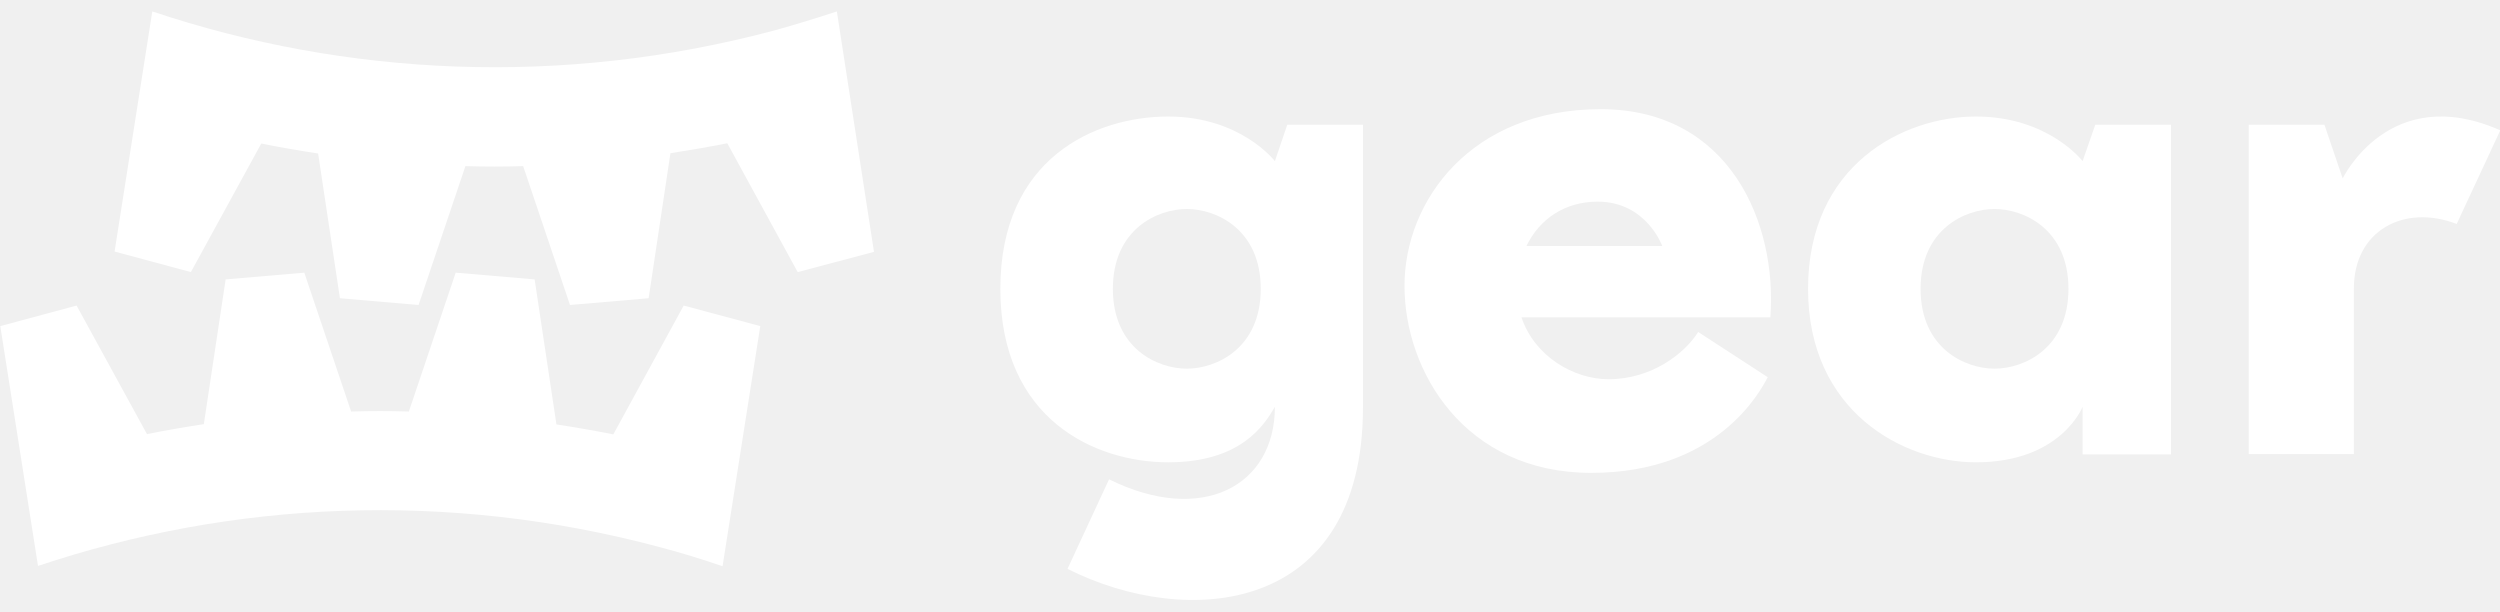
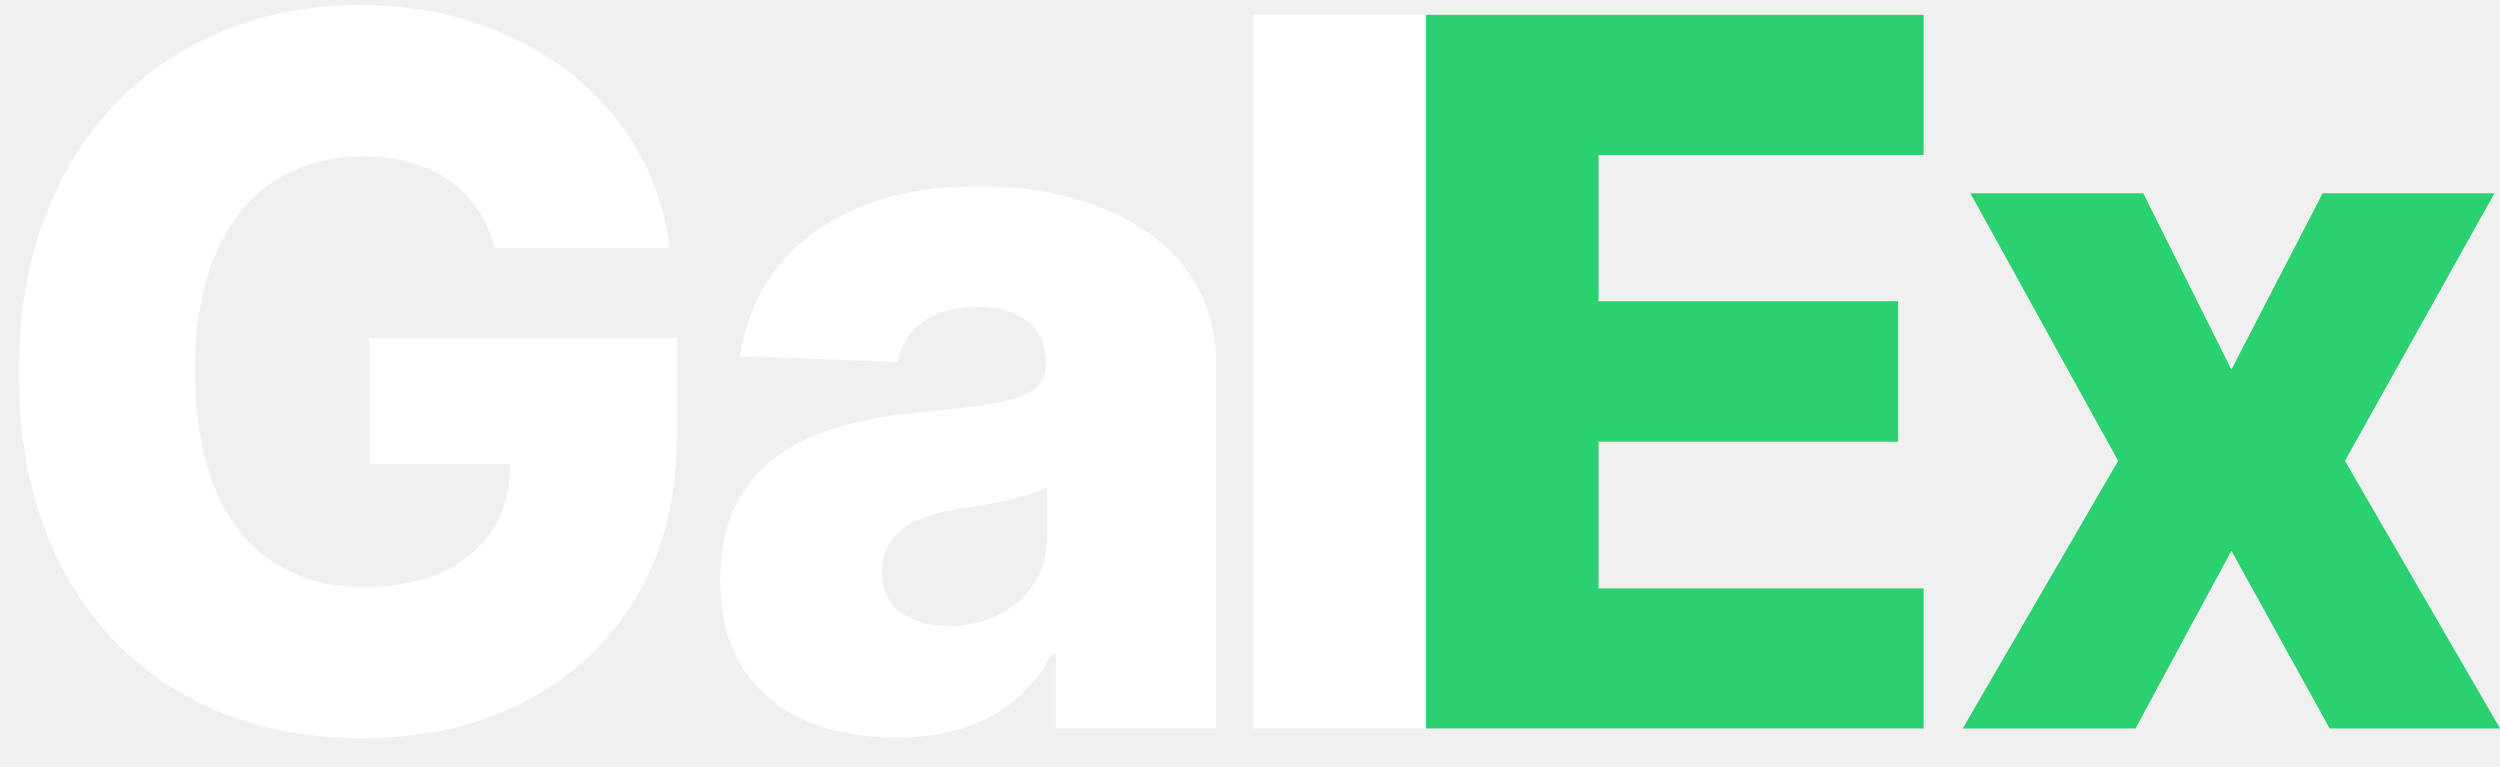
- <svg xmlns="http://www.w3.org/2000/svg" width="180" height="44" viewBox="0 0 180 44" fill="none">
-   <g clip-path="url(#clip0_1896_6153)">
-     <path d="M60.254 0.824C58.77 1.31 57.264 1.775 55.737 2.197C40.424 6.276 24.941 5.494 10.965 0.824L8.25 18.111L13.743 19.591L18.812 10.334C20.169 10.609 21.527 10.841 22.905 11.053L24.475 21.472L30.138 21.958L33.51 11.961C34.888 12.004 36.288 12.004 37.667 11.961L41.039 21.958L46.702 21.472L48.271 11.031C49.629 10.82 50.986 10.588 52.364 10.313L57.434 19.591L62.927 18.133L60.254 0.824Z" fill="white" />
-     <path d="M49.226 22L44.157 31.278C42.799 31.003 41.442 30.771 40.063 30.559L38.494 20.119L32.81 19.633L29.438 29.63C28.038 29.587 26.659 29.587 25.281 29.63L21.909 19.633L16.246 20.119L14.676 30.538C13.298 30.75 11.94 30.982 10.583 31.257L5.514 22L0.021 23.479L2.736 40.746C16.712 36.075 32.195 35.293 47.508 39.394C49.035 39.795 50.541 40.26 52.025 40.767L54.74 23.479L49.226 22Z" fill="white" />
-     <path d="M91.792 11.602C91.792 11.602 89.332 8.39 84.115 8.39C78.876 8.39 72.025 11.37 72.025 20.796C72.025 30.221 78.876 33.286 84.115 33.286C89.353 33.286 91.029 30.602 91.792 29.291C91.792 35.019 86.511 37.809 79.852 34.512L76.861 40.958C85.451 45.29 98.134 44.297 98.134 29.334V8.982H92.683L91.792 11.602ZM85.451 26.544C83.33 26.544 80.127 25.086 80.127 20.796C80.127 16.505 83.33 15.047 85.451 15.047C87.572 15.047 90.774 16.505 90.774 20.796C90.774 25.086 87.572 26.544 85.451 26.544Z" fill="white" />
-     <path d="M168.674 12.849L167.359 8.981H161.909V32.694H169.48V20.753C169.48 16.611 173.086 14.666 176.882 16.125L180.021 9.383C172.025 5.854 168.674 12.849 168.674 12.849Z" fill="white" />
-     <path d="M156.31 8.982H150.859L149.947 11.602C149.947 11.602 147.487 8.39 142.269 8.39C137.031 8.39 130.18 11.877 130.18 20.796C130.18 29.63 137.031 33.286 142.269 33.286C148.399 33.286 149.947 29.291 149.947 29.291V32.715H156.31V29.334V8.982ZM143.605 26.544C141.485 26.544 138.282 25.086 138.282 20.796C138.282 16.505 141.485 15.047 143.605 15.047C145.726 15.047 148.929 16.505 148.929 20.796C148.929 25.086 145.726 26.544 143.605 26.544Z" fill="white" />
-     <path d="M115.249 7.861C105.938 7.861 101.124 14.434 101.124 20.584C101.124 26.734 105.451 34.047 114.57 34.047C123.69 34.047 126.787 28.108 127.275 27.157L122.269 23.902C121.294 25.466 118.897 27.305 115.822 27.305C113.319 27.305 110.498 25.677 109.544 22.846H127.466C127.975 16.104 124.56 7.861 115.249 7.861ZM109.905 17.71C110.838 15.787 112.64 14.519 115.037 14.519C118.537 14.519 119.682 17.71 119.682 17.71H109.905Z" fill="white" />
-   </g>
-   <defs>
-     <clipPath id="clip0_1896_6153">
-       <rect width="180" height="42.353" fill="white" transform="translate(0 0.823547)" />
-     </clipPath>
-   </defs>
+ <svg xmlns="http://www.w3.org/2000/svg" width="75" height="23" viewBox="0 0 75 23" fill="none">
+   <path d="M14.845 7.439C14.727 7 14.552 6.613 14.322 6.279C14.092 5.937 13.81 5.648 13.476 5.411C13.141 5.174 12.758 4.997 12.326 4.878C11.894 4.753 11.42 4.69 10.904 4.69C9.866 4.69 8.967 4.941 8.208 5.442C7.455 5.944 6.873 6.676 6.462 7.638C6.051 8.592 5.845 9.752 5.845 11.118C5.845 12.491 6.044 13.662 6.441 14.63C6.838 15.599 7.413 16.338 8.166 16.846C8.918 17.355 9.831 17.609 10.904 17.609C11.852 17.609 12.653 17.456 13.309 17.149C13.971 16.836 14.472 16.393 14.814 15.822C15.155 15.251 15.326 14.578 15.326 13.805L16.288 13.92H11.082V10.146H20.312V12.979C20.312 14.895 19.904 16.536 19.089 17.902C18.28 19.268 17.166 20.317 15.744 21.048C14.329 21.78 12.702 22.146 10.863 22.146C8.821 22.146 7.027 21.703 5.48 20.818C3.933 19.933 2.727 18.672 1.863 17.035C0.999 15.39 0.567 13.439 0.567 11.181C0.567 9.425 0.828 7.867 1.351 6.509C1.873 5.143 2.602 3.986 3.535 3.038C4.476 2.091 5.563 1.373 6.797 0.885C8.037 0.397 9.371 0.153 10.8 0.153C12.04 0.153 13.194 0.331 14.26 0.687C15.333 1.042 16.281 1.544 17.103 2.192C17.932 2.84 18.605 3.61 19.12 4.502C19.636 5.394 19.956 6.373 20.082 7.439H14.845Z" fill="white" />
+   <path d="M26.887 22.125C25.863 22.125 24.954 21.954 24.159 21.613C23.372 21.264 22.748 20.742 22.288 20.045C21.835 19.341 21.609 18.459 21.609 17.4C21.609 16.508 21.766 15.756 22.079 15.143C22.393 14.529 22.825 14.031 23.375 13.648C23.926 13.265 24.56 12.975 25.278 12.78C25.995 12.578 26.762 12.442 27.577 12.373C28.49 12.289 29.225 12.202 29.783 12.111C30.34 12.014 30.744 11.878 30.995 11.704C31.253 11.522 31.382 11.268 31.382 10.941V10.888C31.382 10.352 31.197 9.937 30.828 9.644C30.459 9.352 29.96 9.205 29.333 9.205C28.657 9.205 28.114 9.352 27.703 9.644C27.292 9.937 27.03 10.341 26.919 10.857L22.205 10.69C22.344 9.714 22.703 8.843 23.281 8.077C23.867 7.303 24.668 6.697 25.685 6.258C26.71 5.812 27.94 5.589 29.375 5.589C30.399 5.589 31.344 5.711 32.208 5.955C33.072 6.192 33.825 6.54 34.466 7C35.107 7.453 35.601 8.01 35.95 8.672C36.305 9.334 36.483 10.09 36.483 10.941V21.853H31.675V19.616H31.549C31.264 20.16 30.898 20.62 30.452 20.996C30.013 21.372 29.494 21.655 28.894 21.843C28.302 22.031 27.633 22.125 26.887 22.125ZM28.466 18.78C29.016 18.78 29.511 18.669 29.95 18.446C30.396 18.223 30.751 17.916 31.016 17.526C31.281 17.129 31.413 16.669 31.413 16.146V14.62C31.267 14.697 31.089 14.766 30.88 14.829C30.678 14.892 30.455 14.951 30.211 15.007C29.968 15.062 29.717 15.111 29.459 15.153C29.201 15.195 28.953 15.233 28.717 15.268C28.236 15.345 27.825 15.463 27.483 15.623C27.149 15.784 26.891 15.993 26.71 16.25C26.535 16.501 26.448 16.801 26.448 17.149C26.448 17.679 26.637 18.083 27.013 18.362C27.396 18.641 27.88 18.78 28.466 18.78Z" fill="white" />
+   <path d="M42.72 0.446V21.853H37.608V0.446H42.72Z" fill="white" />
+   <path d="M42.782 21.853V0.446H57.708V4.648H47.956V9.038H56.945V13.25H47.956V17.651H57.708V21.853H42.782Z" fill="#2BD071" />
+   <path d="M64.296 5.798L66.941 11.087L69.68 5.798H74.833L70.349 13.825L75 21.853H69.889L66.941 16.522L64.067 21.853H58.882L63.544 13.825L59.112 5.798H64.296Z" fill="#2BD071" />
</svg>
